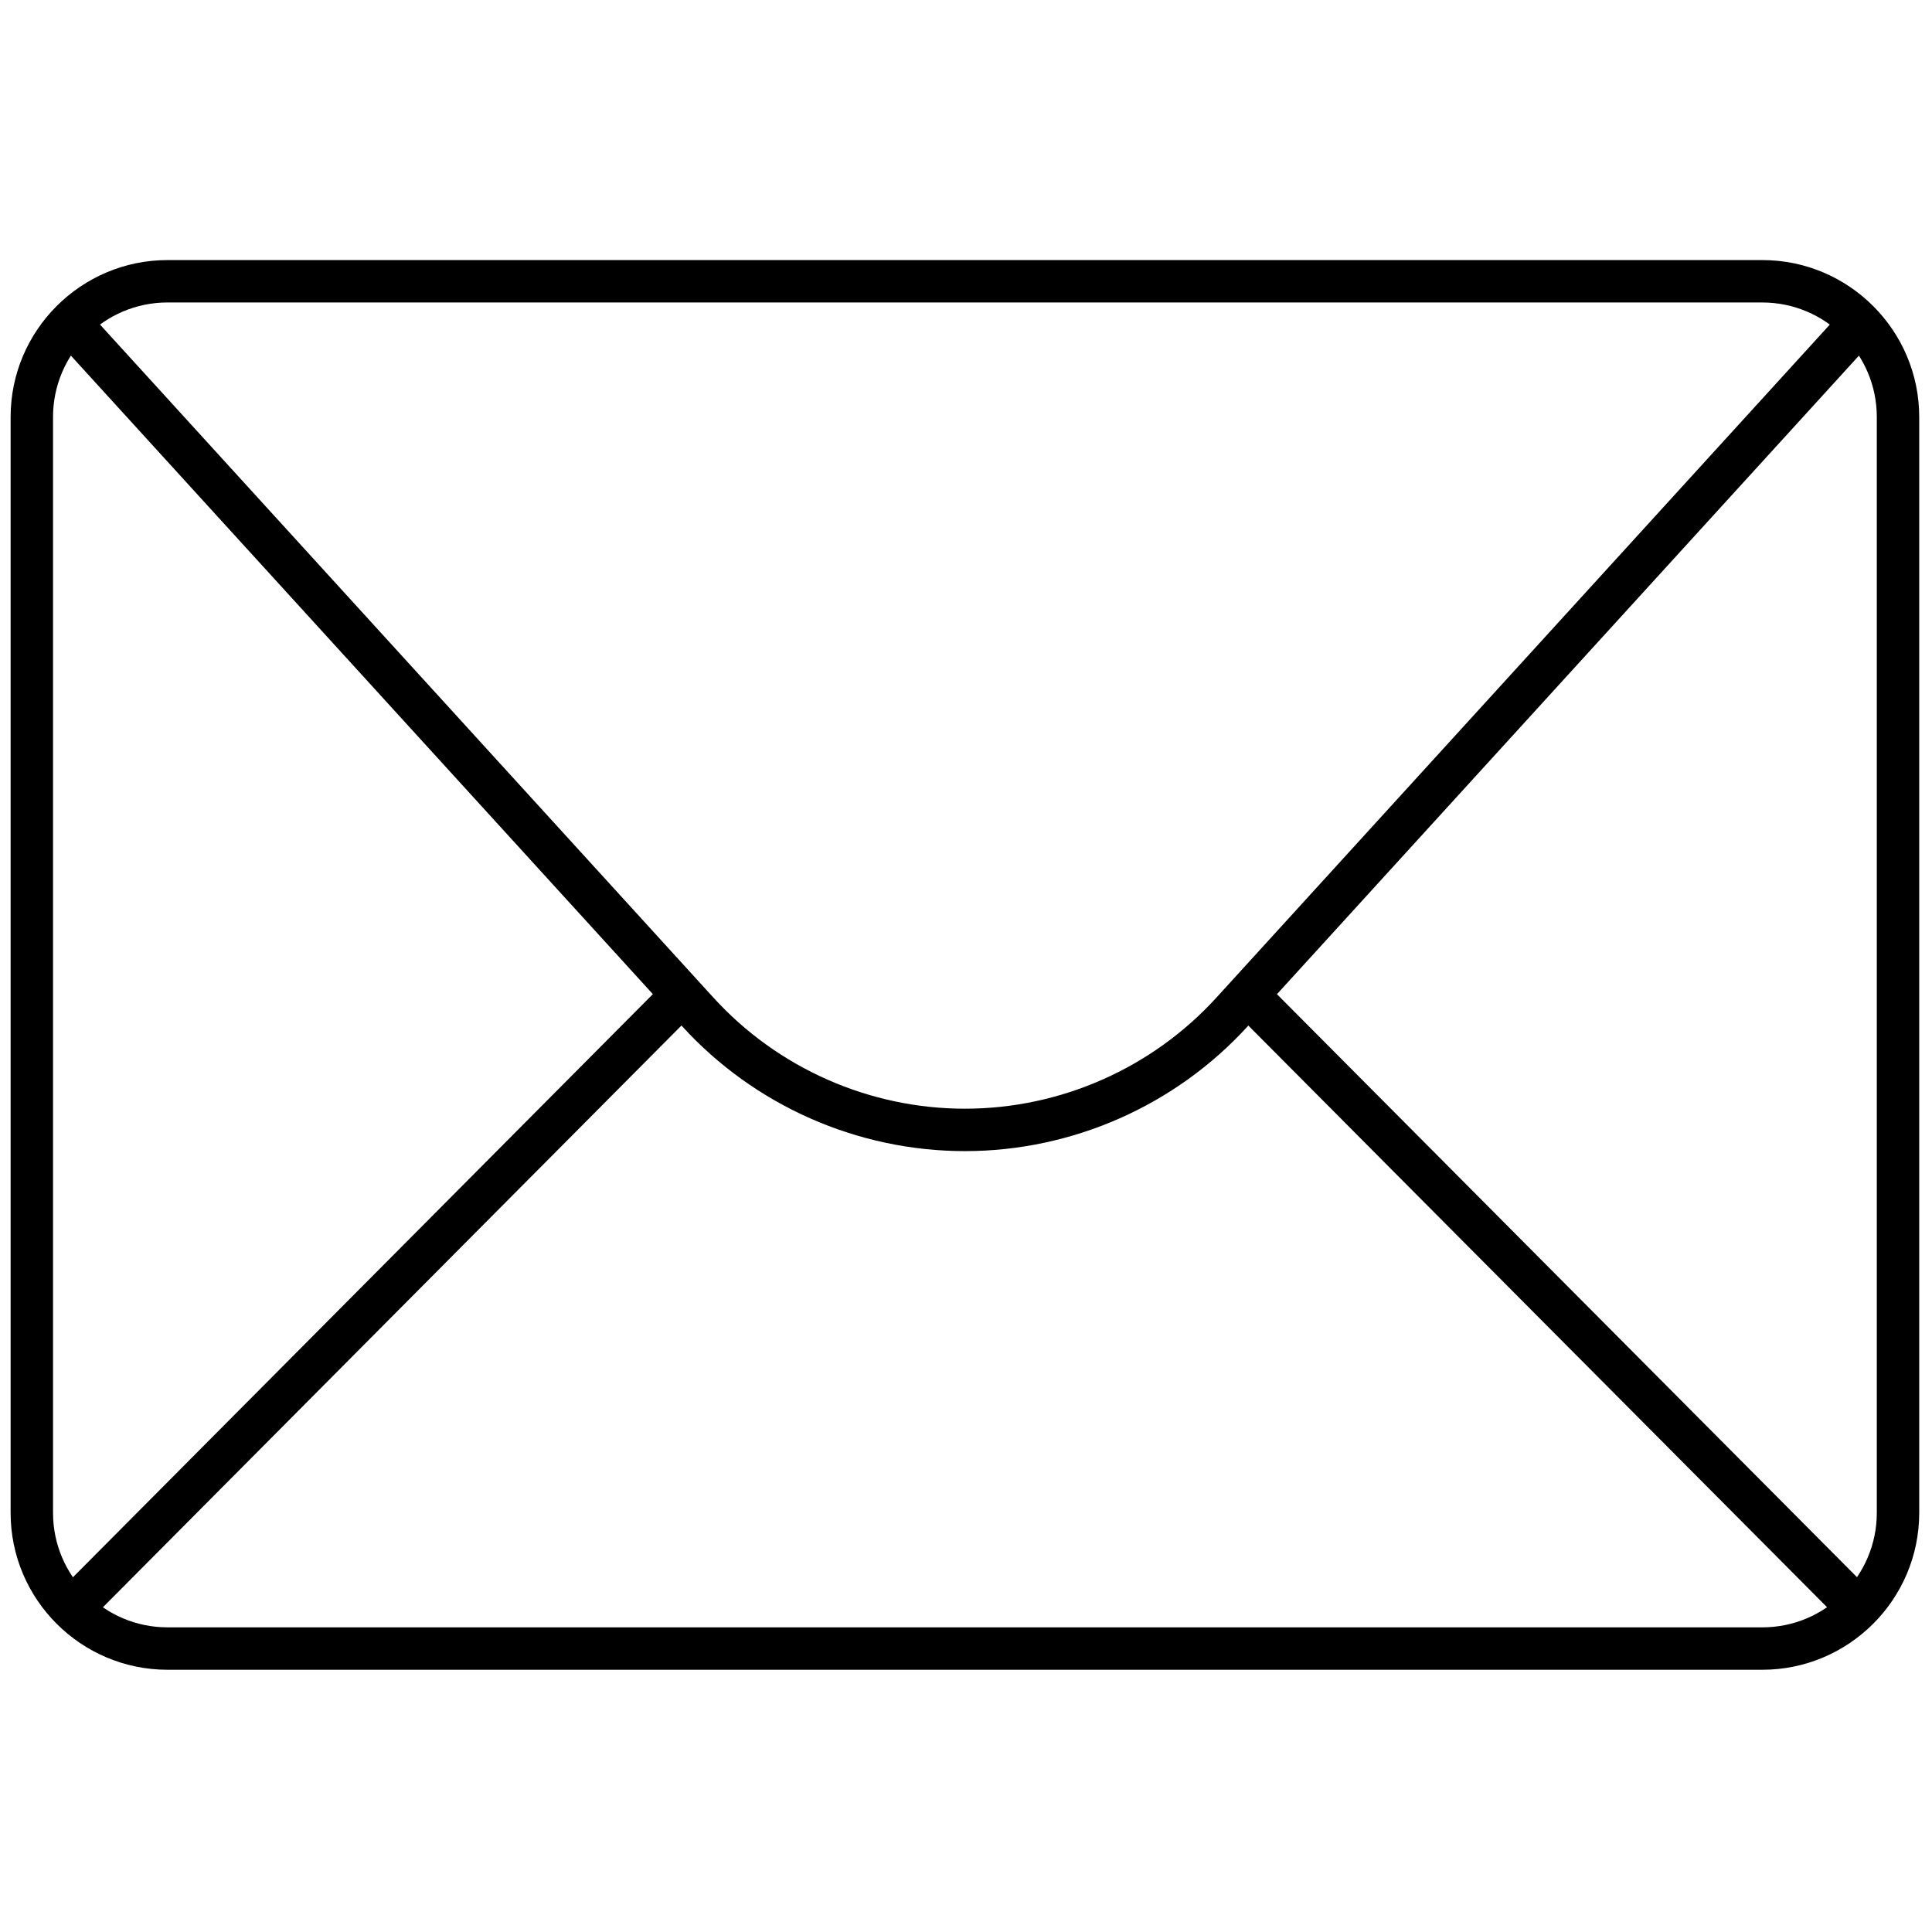
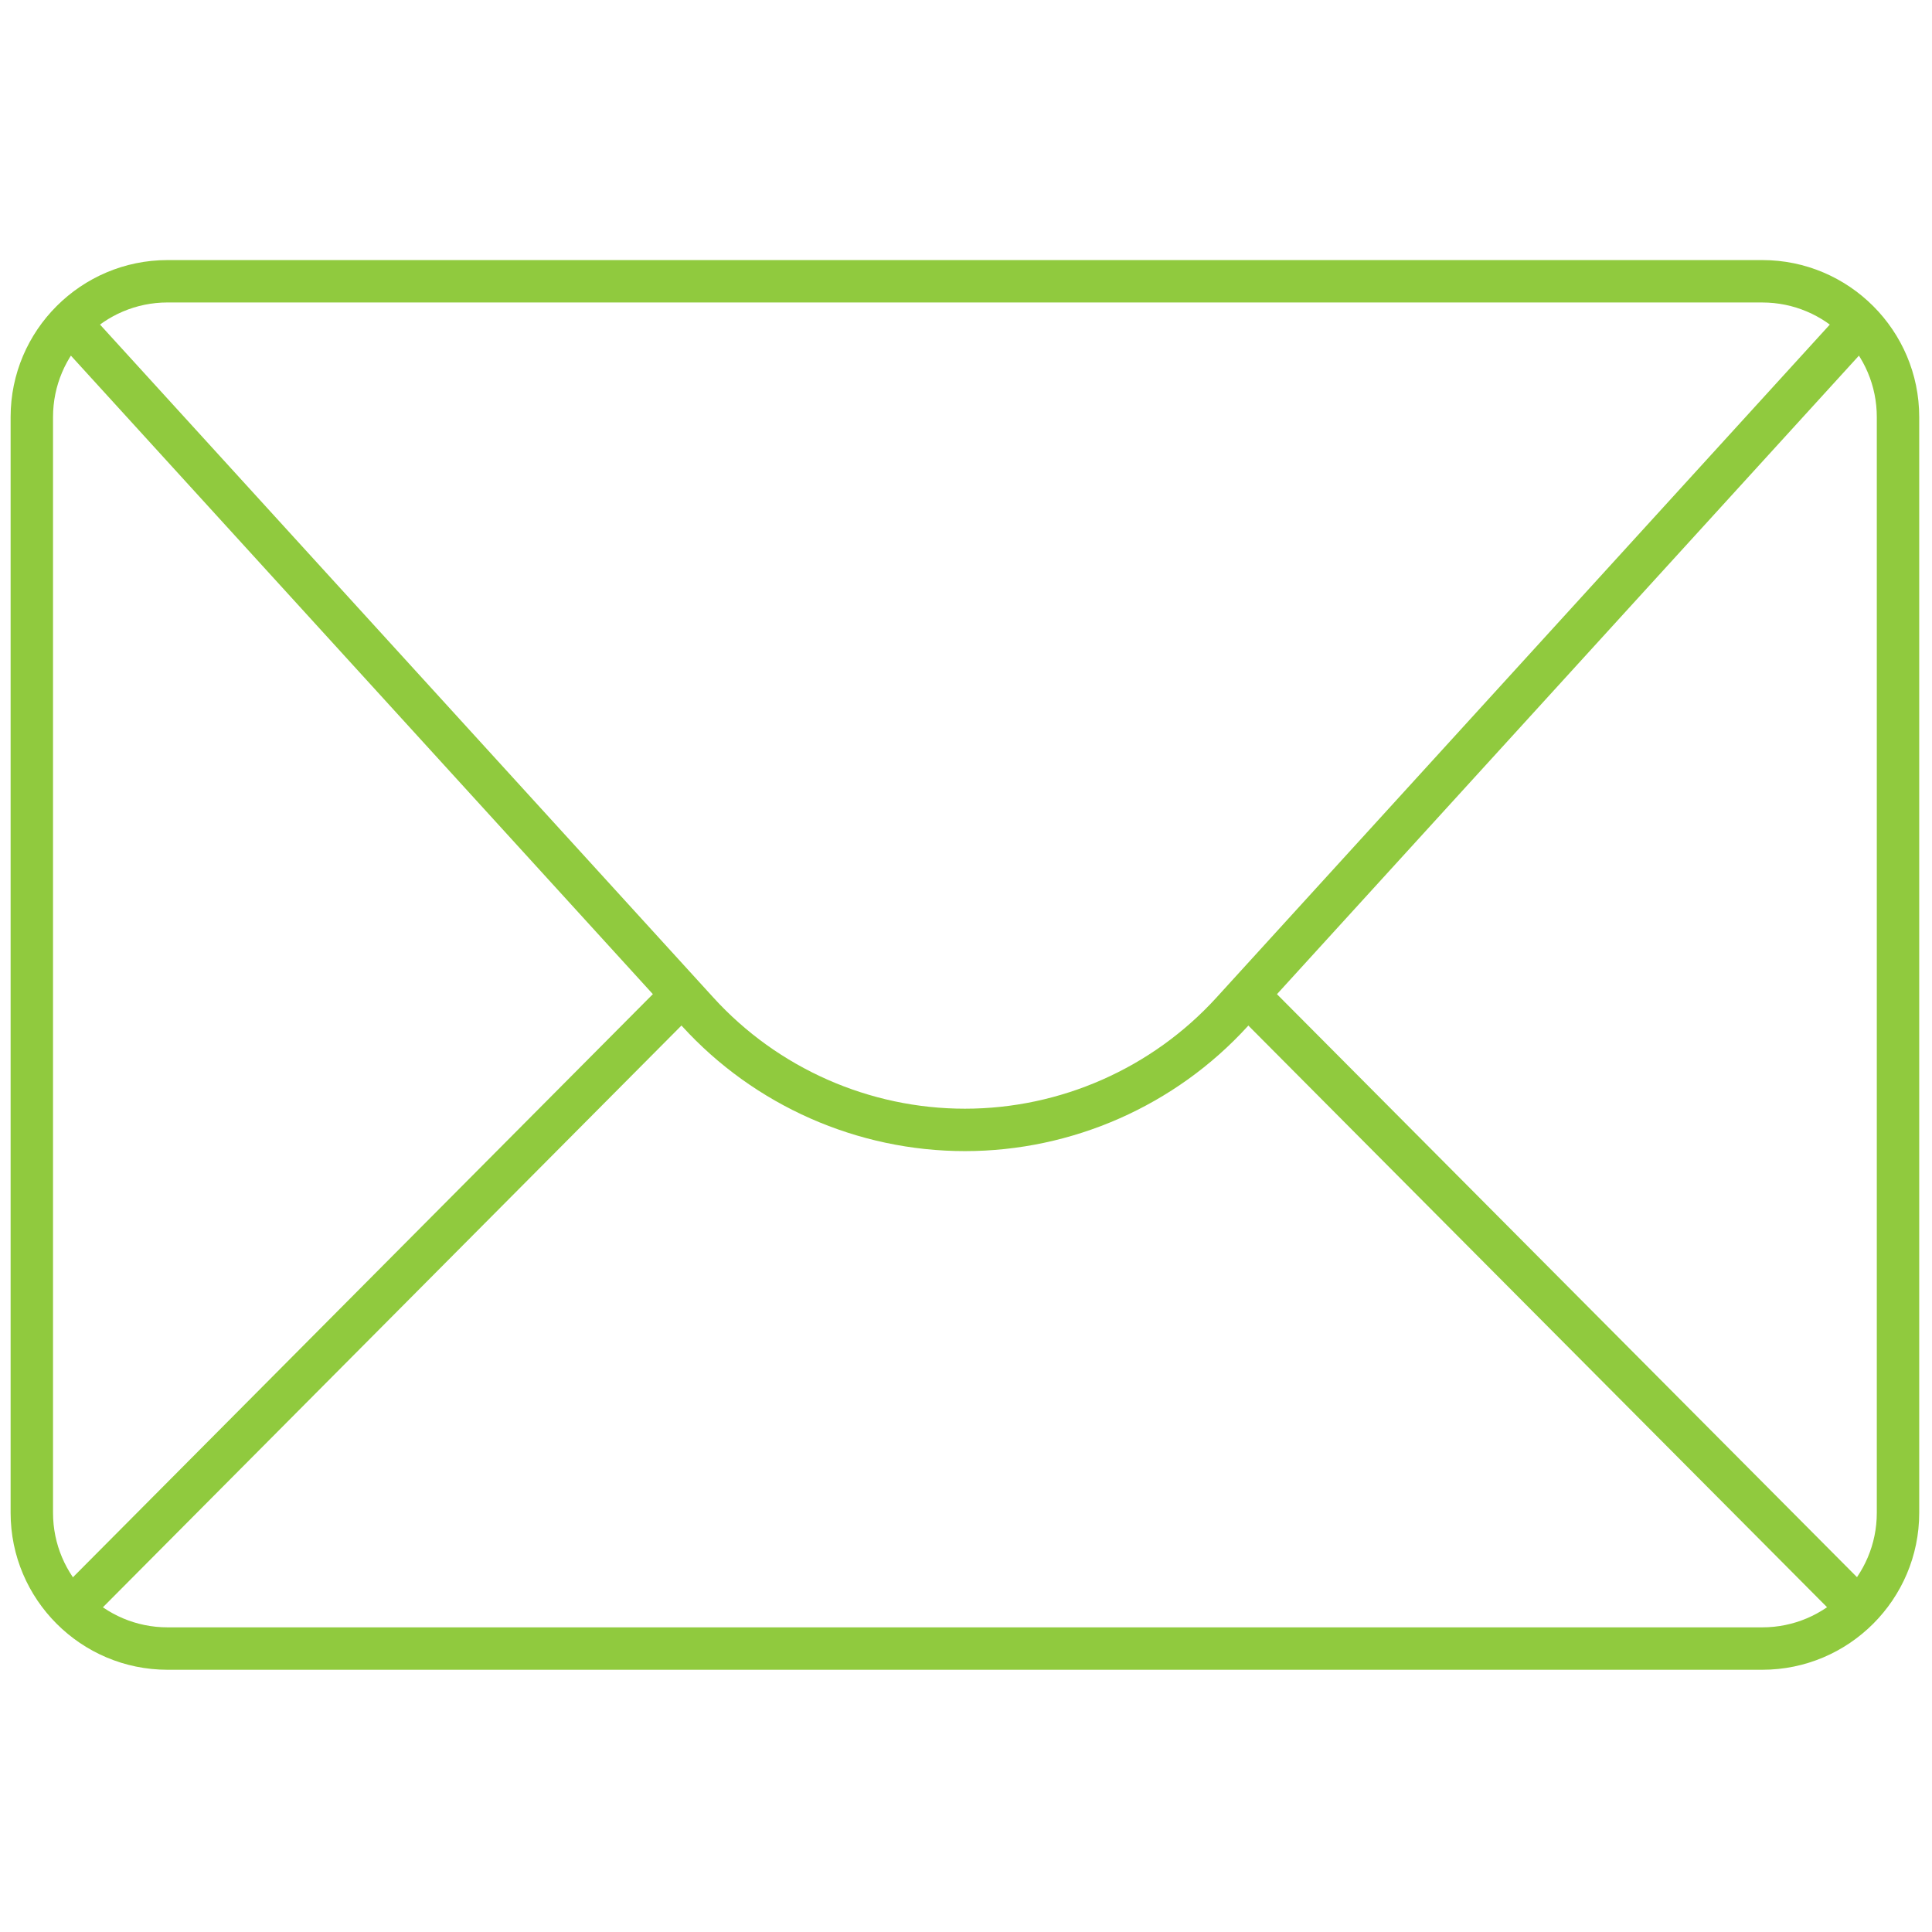
<svg xmlns="http://www.w3.org/2000/svg" version="1.1" width="256" height="256" viewBox="0 0 256 256" xml:space="preserve">
  <defs>
</defs>
  <g style="stroke: none; stroke-width: 0; stroke-dasharray: none; stroke-linecap: butt; stroke-linejoin: miter; stroke-miterlimit: 10; fill: none; fill-rule: nonzero; opacity: 1;" transform="translate(1.406593 1.406593) scale(2.81 2.81)">
-     <path d="M 82.599 78.237 H 7.401 C 3.32 78.237 0 74.918 0 70.837 V 19.164 c 0 -4.081 3.32 -7.401 7.401 -7.401 h 75.198 c 4.081 0 7.401 3.32 7.401 7.401 v 51.673 C 90 74.918 86.68 78.237 82.599 78.237 z M 7.401 13.762 C 4.423 13.762 2 16.185 2 19.164 v 51.673 c 0 2.978 2.423 5.4 5.401 5.4 h 75.198 c 2.979 0 5.401 -2.423 5.401 -5.4 V 19.164 c 0 -2.979 -2.423 -5.401 -5.401 -5.401 H 7.401 z" style="stroke: none; stroke-width: 1; stroke-dasharray: none; stroke-linecap: butt; stroke-linejoin: miter; stroke-miterlimit: 10; fill: rgb(0,0,0); fill-rule: nonzero; opacity: 1;" transform=" matrix(1 0 0 1 0 0) " stroke-linecap="round" />
-     <path d="M 45 53.78 c -5.064 0 -9.925 -2.146 -13.336 -5.889 L 2.052 15.402 l 1.479 -1.348 l 29.612 32.49 C 36.175 49.872 40.497 51.78 45 51.78 s 8.824 -1.908 11.857 -5.236 l 29.611 -32.489 l 1.479 1.348 L 58.336 47.892 C 54.925 51.634 50.064 53.78 45 53.78 z" style="stroke: none; stroke-width: 1; stroke-dasharray: none; stroke-linecap: butt; stroke-linejoin: miter; stroke-miterlimit: 10; fill: rgb(0,0,0); fill-rule: nonzero; opacity: 1;" transform=" matrix(1 0 0 1 0 0) " stroke-linecap="round" />
-     <rect x="-3.15" y="59.88" rx="0" ry="0" width="40.83" height="2" style="stroke: none; stroke-width: 1; stroke-dasharray: none; stroke-linecap: butt; stroke-linejoin: miter; stroke-miterlimit: 10; fill: rgb(0,0,0); fill-rule: nonzero; opacity: 1;" transform=" matrix(0.7052 -0.7091 0.7091 0.7052 -38.0785 30.1959) " />
-     <rect x="71.73" y="40.47" rx="0" ry="0" width="2" height="40.83" style="stroke: none; stroke-width: 1; stroke-dasharray: none; stroke-linecap: butt; stroke-linejoin: miter; stroke-miterlimit: 10; fill: rgb(0,0,0); fill-rule: nonzero; opacity: 1;" transform=" matrix(0.7089 -0.7053 0.7053 0.7089 -21.7703 69.0153) " />
+     <path d="M 82.599 78.237 H 7.401 C 3.32 78.237 0 74.918 0 70.837 V 19.164 c 0 -4.081 3.32 -7.401 7.401 -7.401 h 75.198 c 4.081 0 7.401 3.32 7.401 7.401 v 51.673 C 90 74.918 86.68 78.237 82.599 78.237 z M 7.401 13.762 C 4.423 13.762 2 16.185 2 19.164 v 51.673 c 0 2.978 2.423 5.4 5.401 5.4 h 75.198 c 2.979 0 5.401 -2.423 5.401 -5.4 V 19.164 c 0 -2.979 -2.423 -5.401 -5.401 -5.401 H 7.401 z" style="stroke: none; stroke-width: 1; stroke-dasharray: none; stroke-linecap: butt; stroke-linejoin: miter; stroke-miterlimit: 10; fill:#90CA3E; fill-rule: nonzero; opacity: 1;" transform=" matrix(1 0 0 1 0 0) " stroke-linecap="round" />
+     <path d="M 45 53.78 c -5.064 0 -9.925 -2.146 -13.336 -5.889 L 2.052 15.402 l 1.479 -1.348 l 29.612 32.49 C 36.175 49.872 40.497 51.78 45 51.78 s 8.824 -1.908 11.857 -5.236 l 29.611 -32.489 l 1.479 1.348 L 58.336 47.892 C 54.925 51.634 50.064 53.78 45 53.78 z" style="stroke: none; stroke-width: 1; stroke-dasharray: none; stroke-linecap: butt; stroke-linejoin: miter; stroke-miterlimit: 10; fill: #90CA3E; fill-rule: nonzero; opacity: 1;" transform=" matrix(1 0 0 1 0 0) " stroke-linecap="round" />
+     <rect x="-3.15" y="59.88" rx="0" ry="0" width="40.83" height="2" style="stroke: none; stroke-width: 1; stroke-dasharray: none; stroke-linecap: butt; stroke-linejoin: miter; stroke-miterlimit: 10; fill: #90CA3E; fill-rule: nonzero; opacity: 1;" transform=" matrix(0.7052 -0.7091 0.7091 0.7052 -38.0785 30.1959) " />
+     <rect x="71.73" y="40.47" rx="0" ry="0" width="2" height="40.83" style="stroke: none; stroke-width: 1; stroke-dasharray: none; stroke-linecap: butt; stroke-linejoin: miter; stroke-miterlimit: 10; fill: #90CA3E; fill-rule: nonzero; opacity: 1;" transform=" matrix(0.7089 -0.7053 0.7053 0.7089 -21.7703 69.0153) " />
  </g>
</svg>
